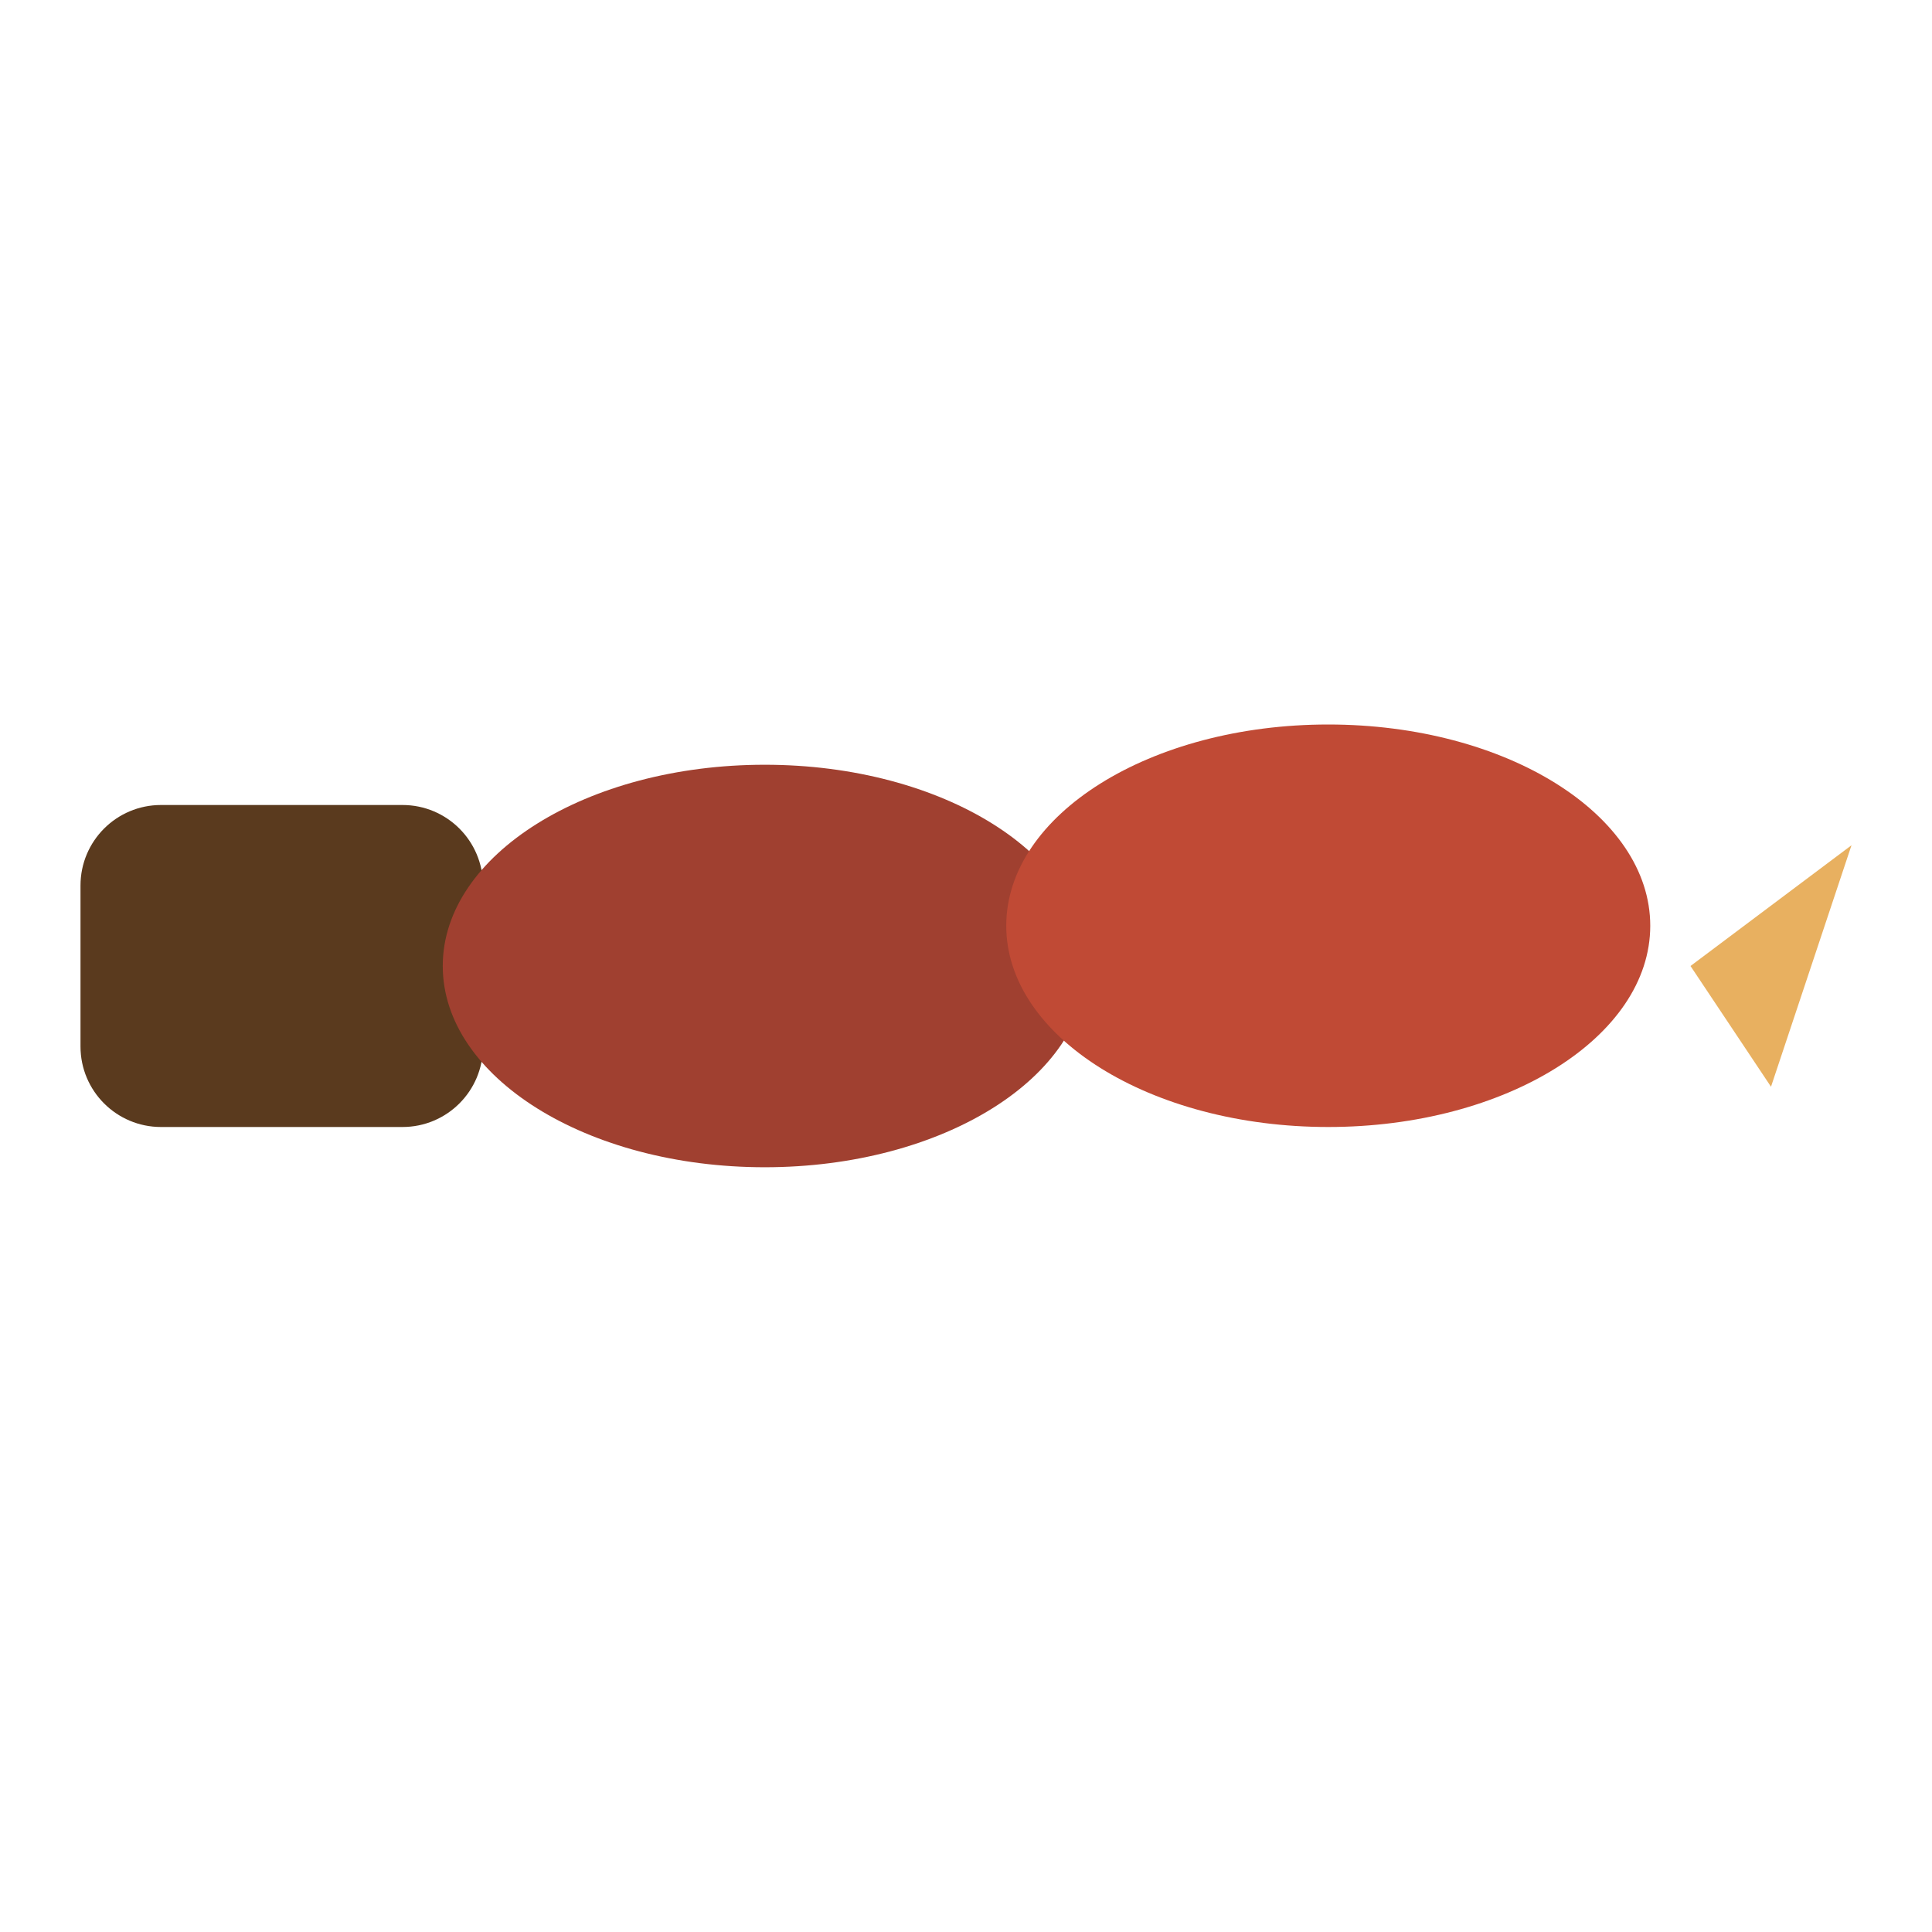
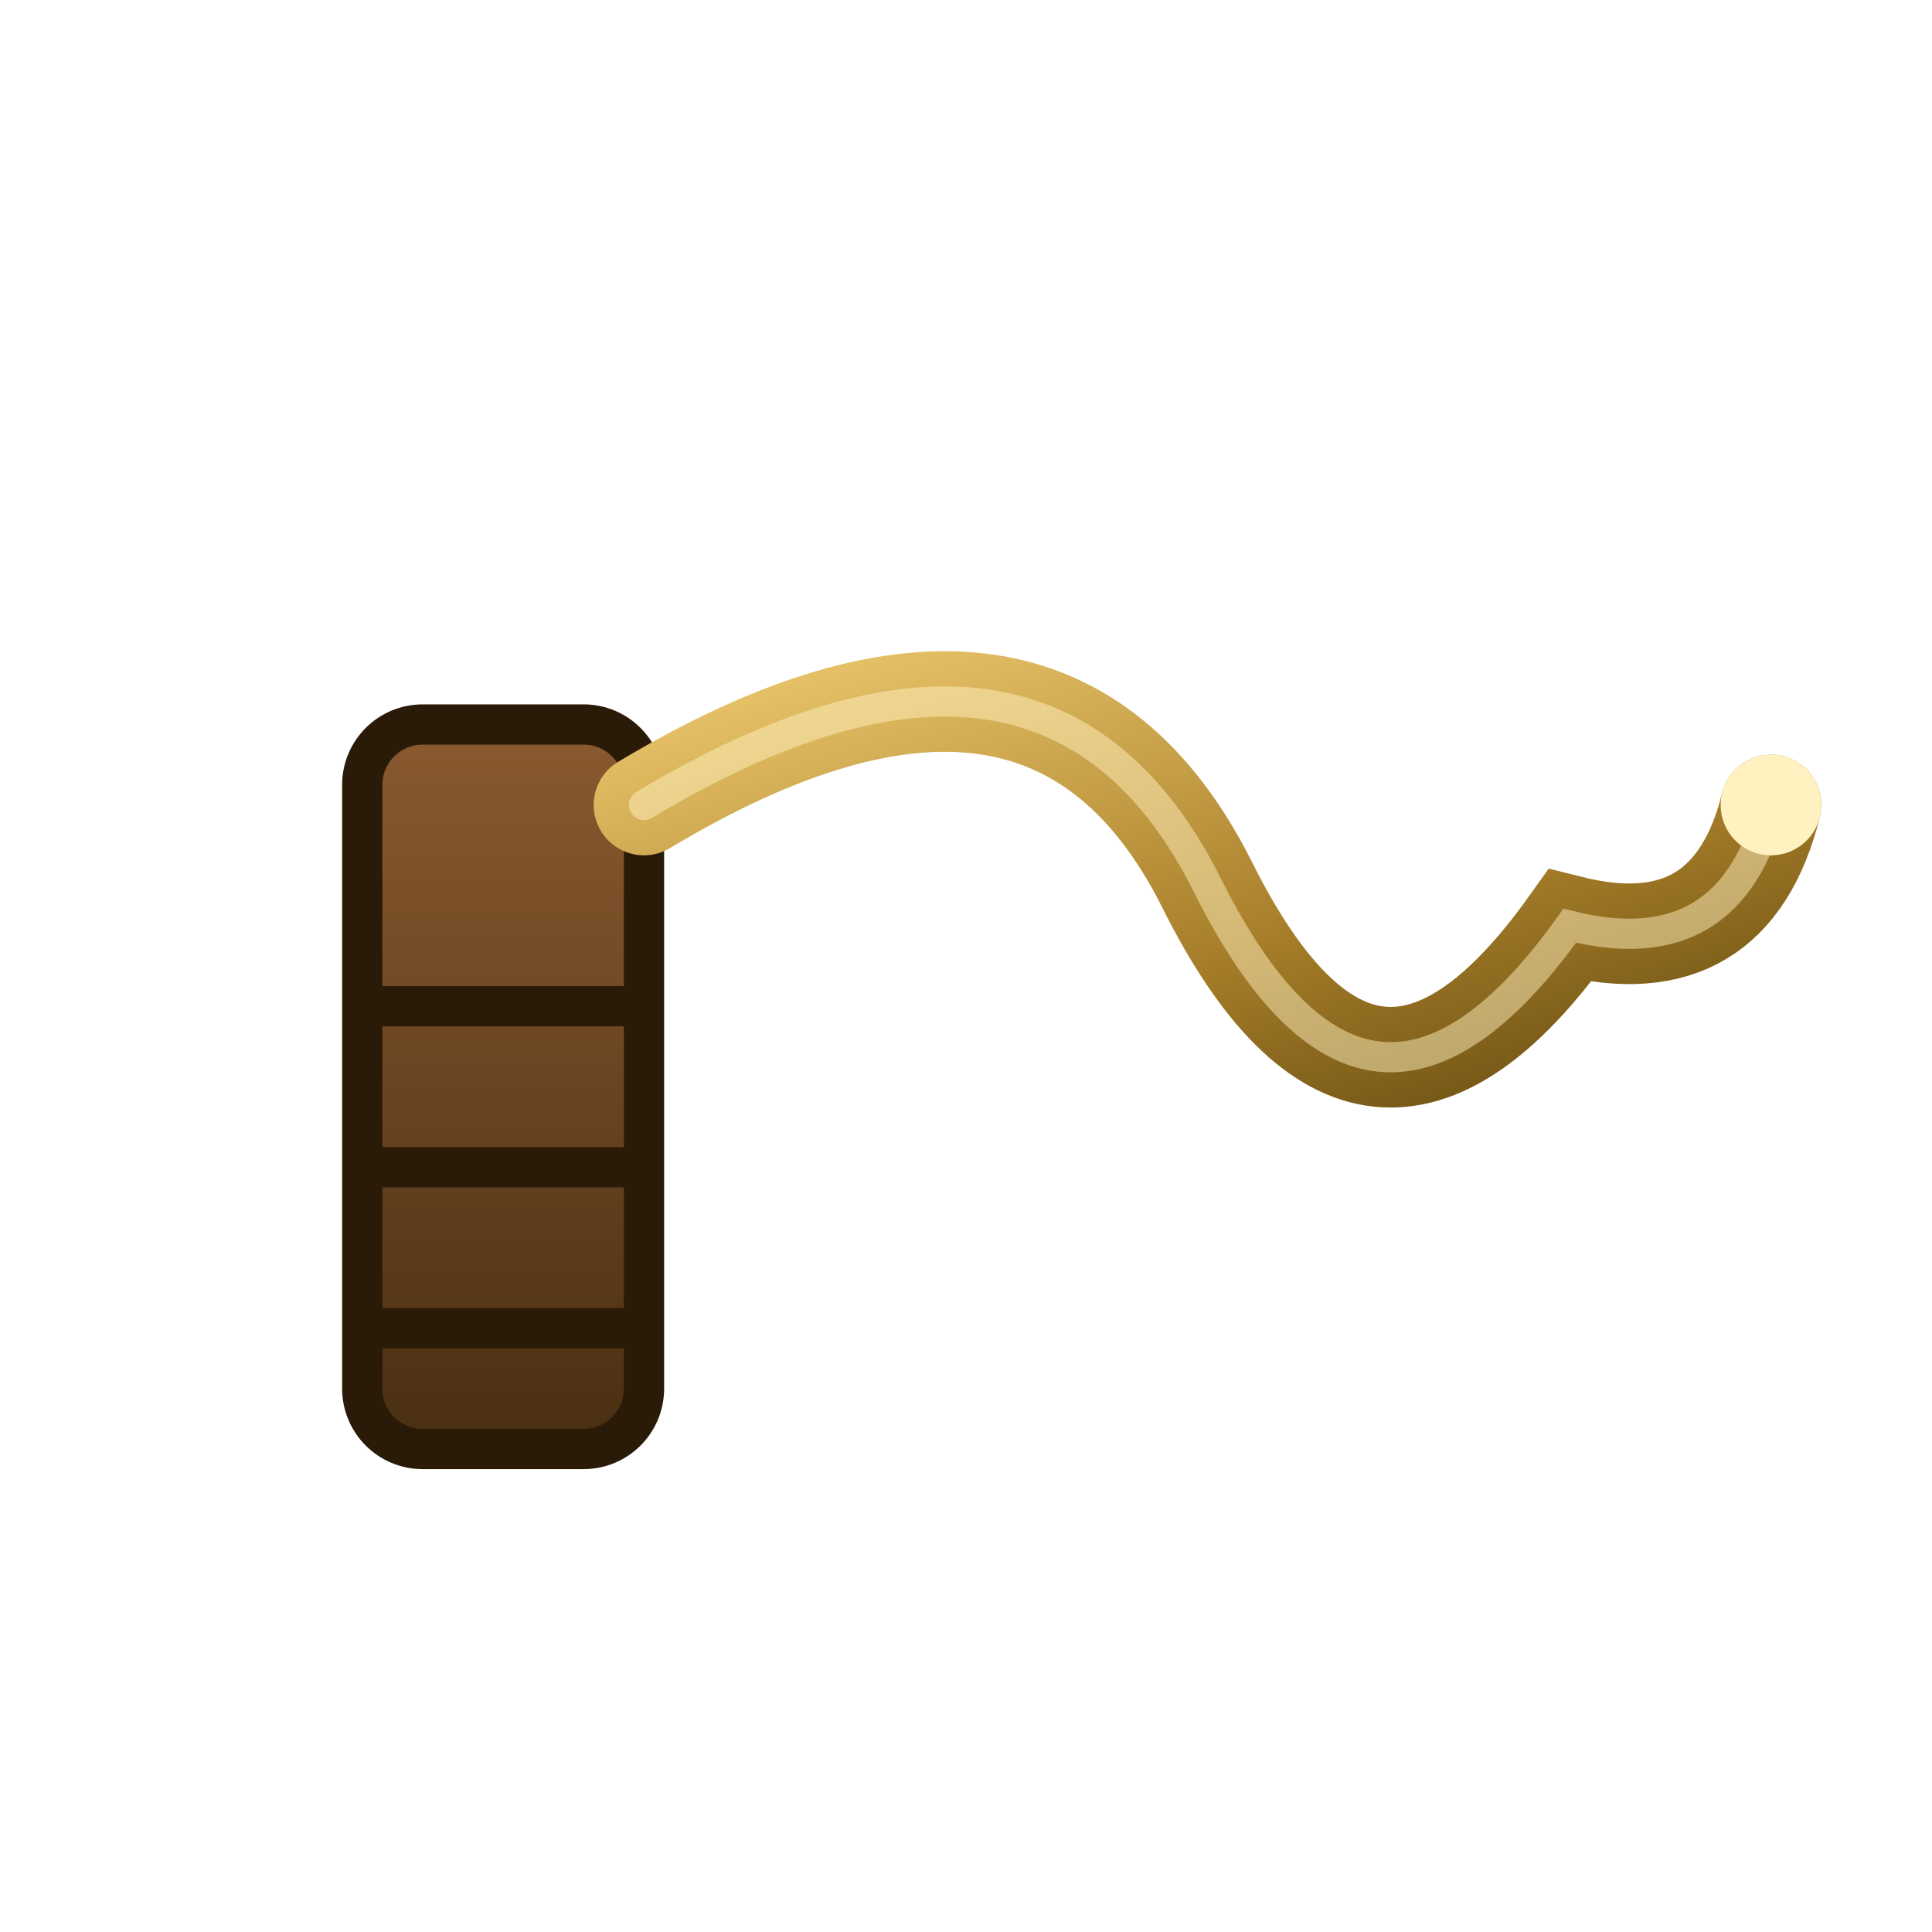
- <svg xmlns="http://www.w3.org/2000/svg" width="48" height="48" viewBox="0 0 48 48">
-   <rect x="2" y="20" width="10" height="8" rx="2" fill="#5a3a1e" />
-   <ellipse cx="19" cy="24" rx="8" ry="5" fill="#a04030" />
-   <ellipse cx="33" cy="23" rx="8" ry="5" fill="#c04a35" />
-   <path d="M42 24 L46 21 L44 27 Z" fill="#e8b060" />
+ <svg xmlns="http://www.w3.org/2000/svg" width="96" height="96" viewBox="0 0 96 96">
+   <defs>
+     <linearGradient id="handle" x1="0" y1="0" x2="0" y2="1">
+       <stop offset="0" stop-color="#8a5a30" />
+       <stop offset="1" stop-color="#4a2f12" />
+     </linearGradient>
+     <linearGradient id="lash" x1="0" y1="0" x2="1" y2="1">
+       <stop offset="0" stop-color="#e8c46a" />
+       <stop offset="0.6" stop-color="#a87f2a" />
+       <stop offset="1" stop-color="#6a4f12" />
+     </linearGradient>
+   </defs>
+   <rect x="18" y="36" width="14" height="36" rx="3" fill="url(#handle)" stroke="#2a1a08" stroke-width="2" />
+   <path d="M 32 40 Q 52 28 60 44 T 78 46 Q 86 48 88 40" fill="none" stroke="url(#lash)" stroke-width="5" stroke-linecap="round" />
+   <path d="M 32 40 Q 52 28 60 44 T 78 46 Q 86 48 88 40" fill="none" stroke="#fff2c0" stroke-width="1.5" stroke-linecap="round" opacity="0.5" />
+   <line x1="18" y1="50" x2="32" y2="50" stroke="#2a1a08" stroke-width="2" />
+   <line x1="18" y1="58" x2="32" y2="58" stroke="#2a1a08" stroke-width="2" />
+   <line x1="18" y1="66" x2="32" y2="66" stroke="#2a1a08" stroke-width="2" />
+   <circle cx="88" cy="40" r="2.5" fill="#fff2c0" />
</svg>
